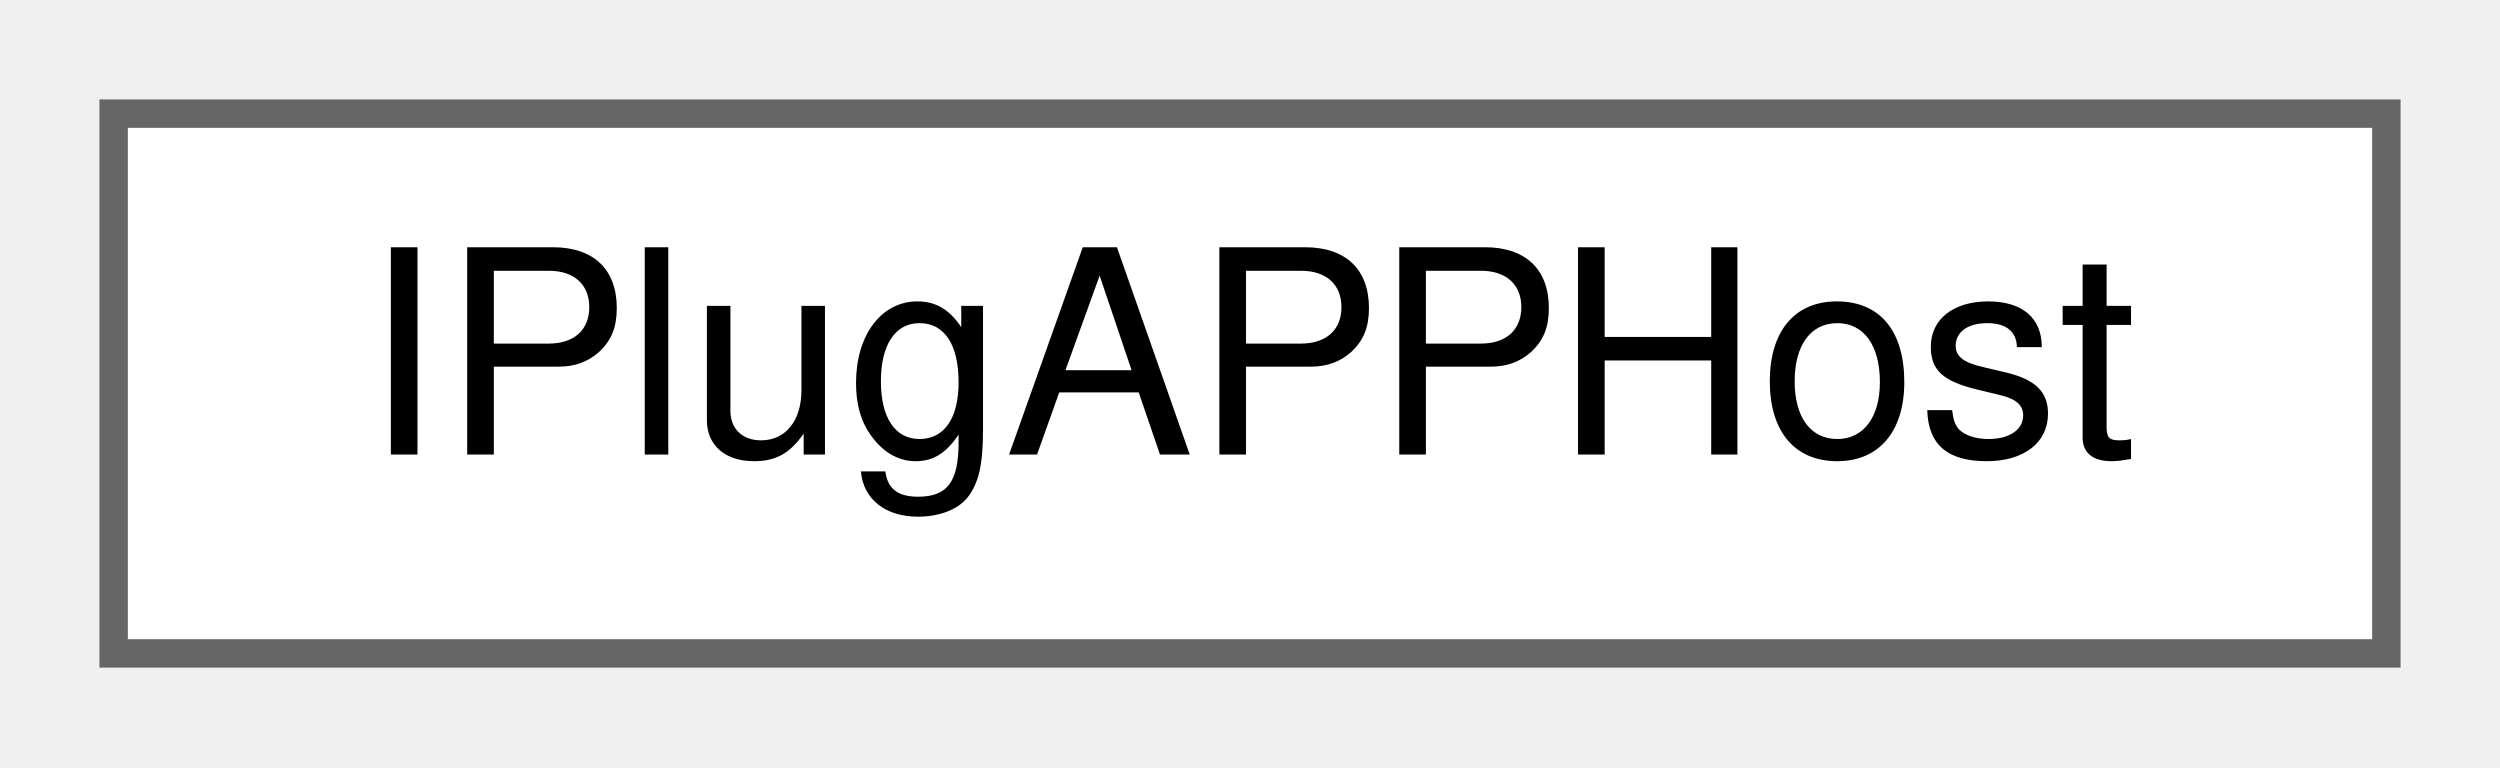
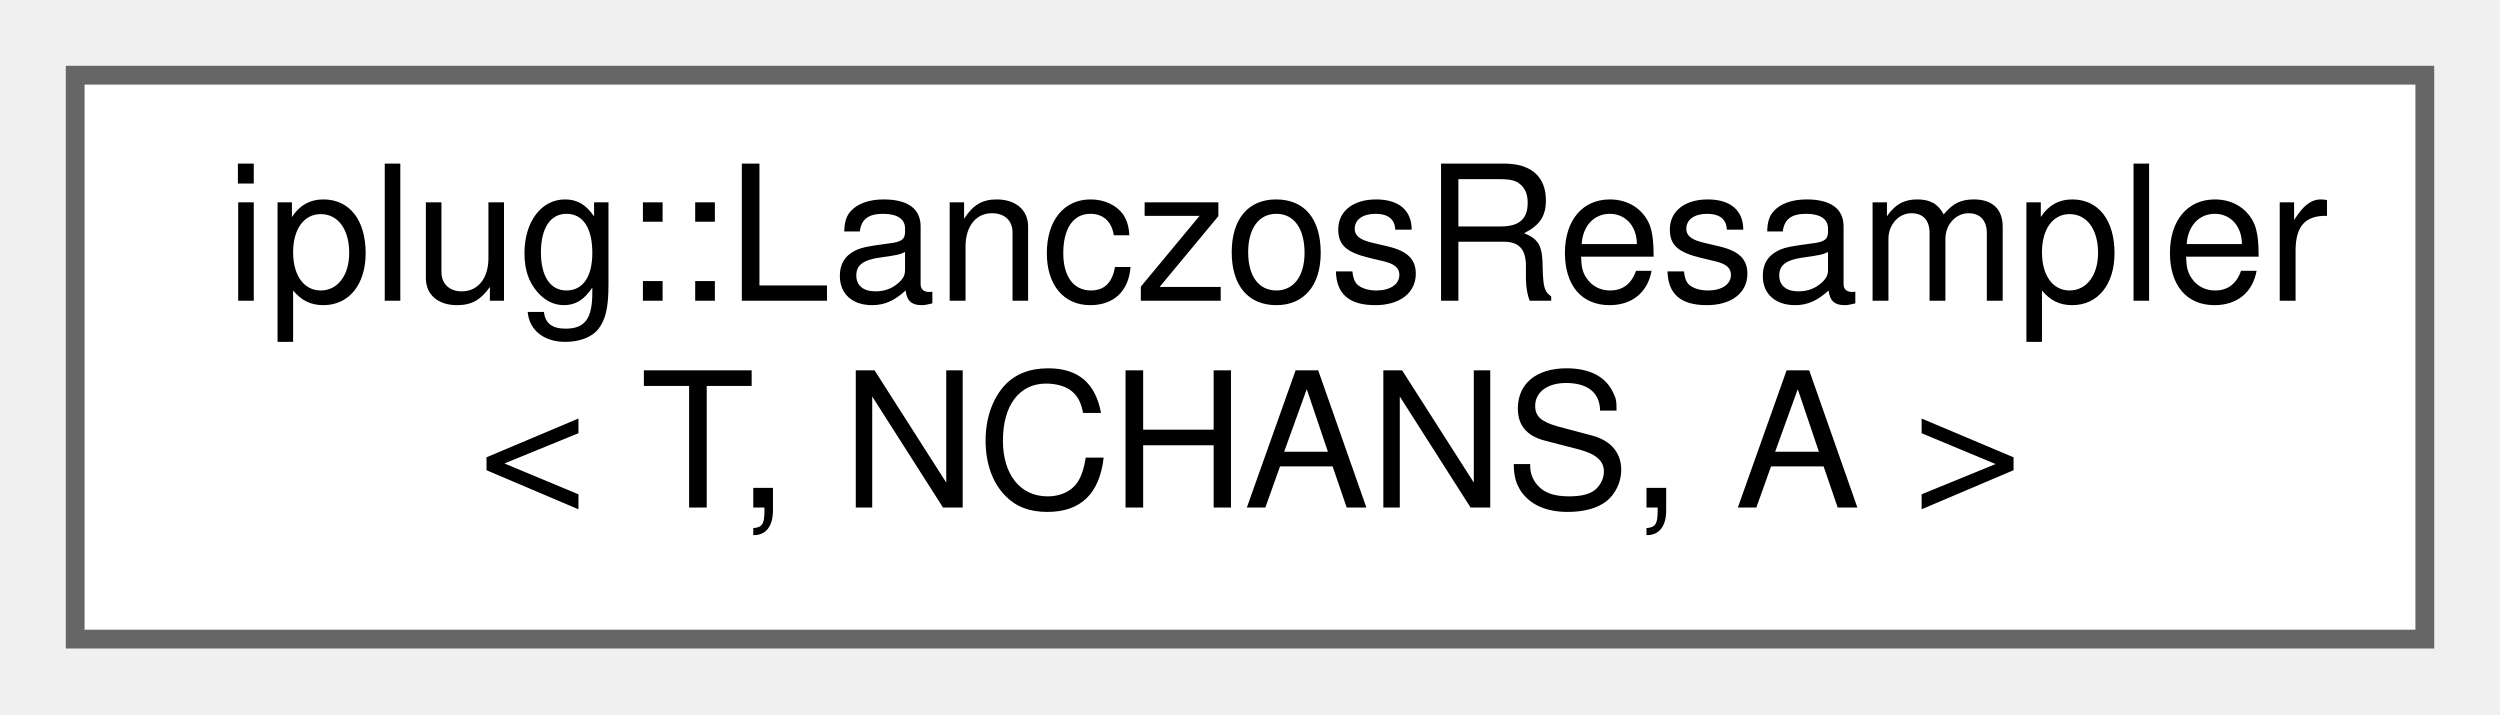
- <svg xmlns="http://www.w3.org/2000/svg" xmlns:xlink="http://www.w3.org/1999/xlink" width="88pt" height="27pt" viewBox="0.00 0.00 88.00 27.00">
-   <g id="graph0" class="graph" transform="scale(1 1) rotate(0) translate(4 23)">
+ <svg xmlns="http://www.w3.org/2000/svg" xmlns:xlink="http://www.w3.org/1999/xlink" width="133pt" height="38pt" viewBox="0.00 0.00 133.00 38.00">
+   <g id="graph0" class="graph" transform="scale(1 1) rotate(0) translate(4 34)">
    <g id="node1" class="node">
      <g id="a_node1">
-         <a xlink:href="class_i_plug_a_p_p_host.html" target="_top" xlink:title="A class that hosts an IPlug as a standalone app and provides Audio/Midi I/O.">
-           <polygon fill="white" stroke="#666666" points="80,-19 0,-19 0,0 80,0 80,-19" />
-           <text text-anchor="middle" x="40" y="-7" font-family="Helvetica,sans-Serif" font-size="10.00">IPlugAPPHost</text>
+         <a xlink:href="classiplug_1_1_lanczos_resampler.html" target="_top" xlink:title=" ">
+           <polygon fill="white" stroke="#666666" points="125,-30 0,-30 0,0 125,0 125,-30" />
+           <text text-anchor="start" x="8" y="-18" font-family="Helvetica,sans-Serif" font-size="10.00">iplug::LanczosResampler</text>
+           <text text-anchor="middle" x="62.5" y="-7" font-family="Helvetica,sans-Serif" font-size="10.00">&lt; T, NCHANS, A &gt;</text>
        </a>
      </g>
    </g>
  </g>
</svg>
